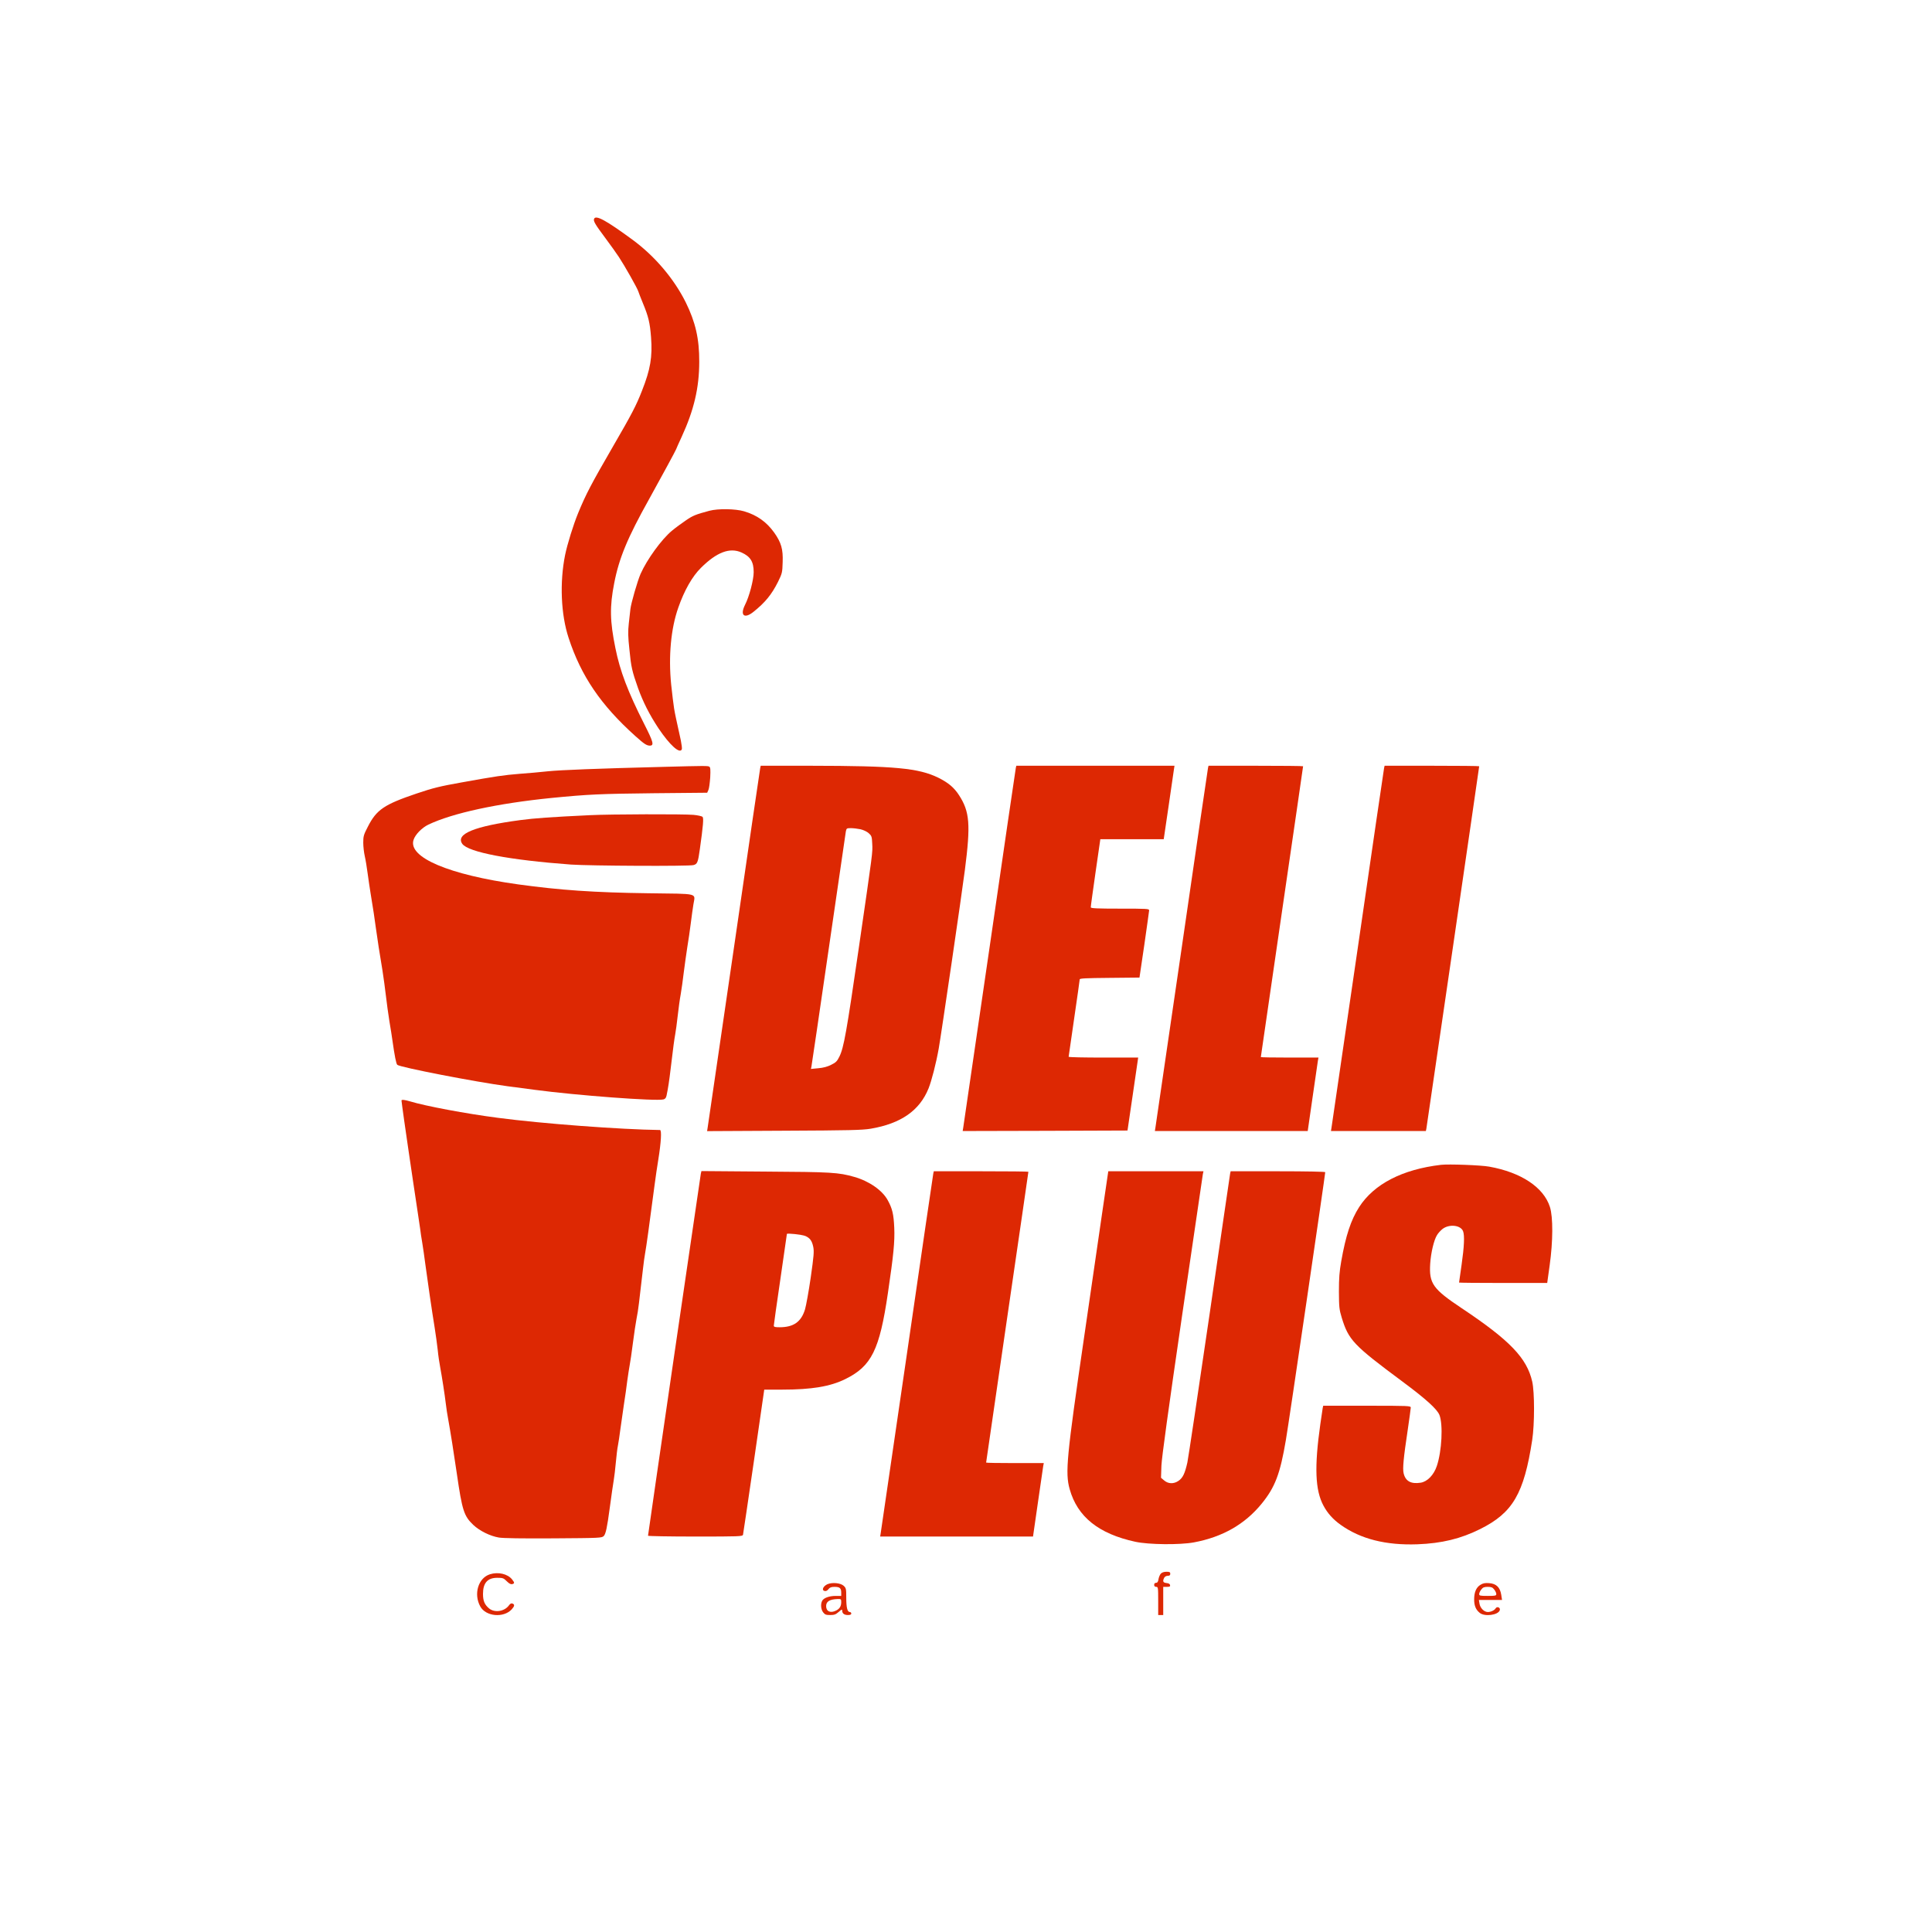
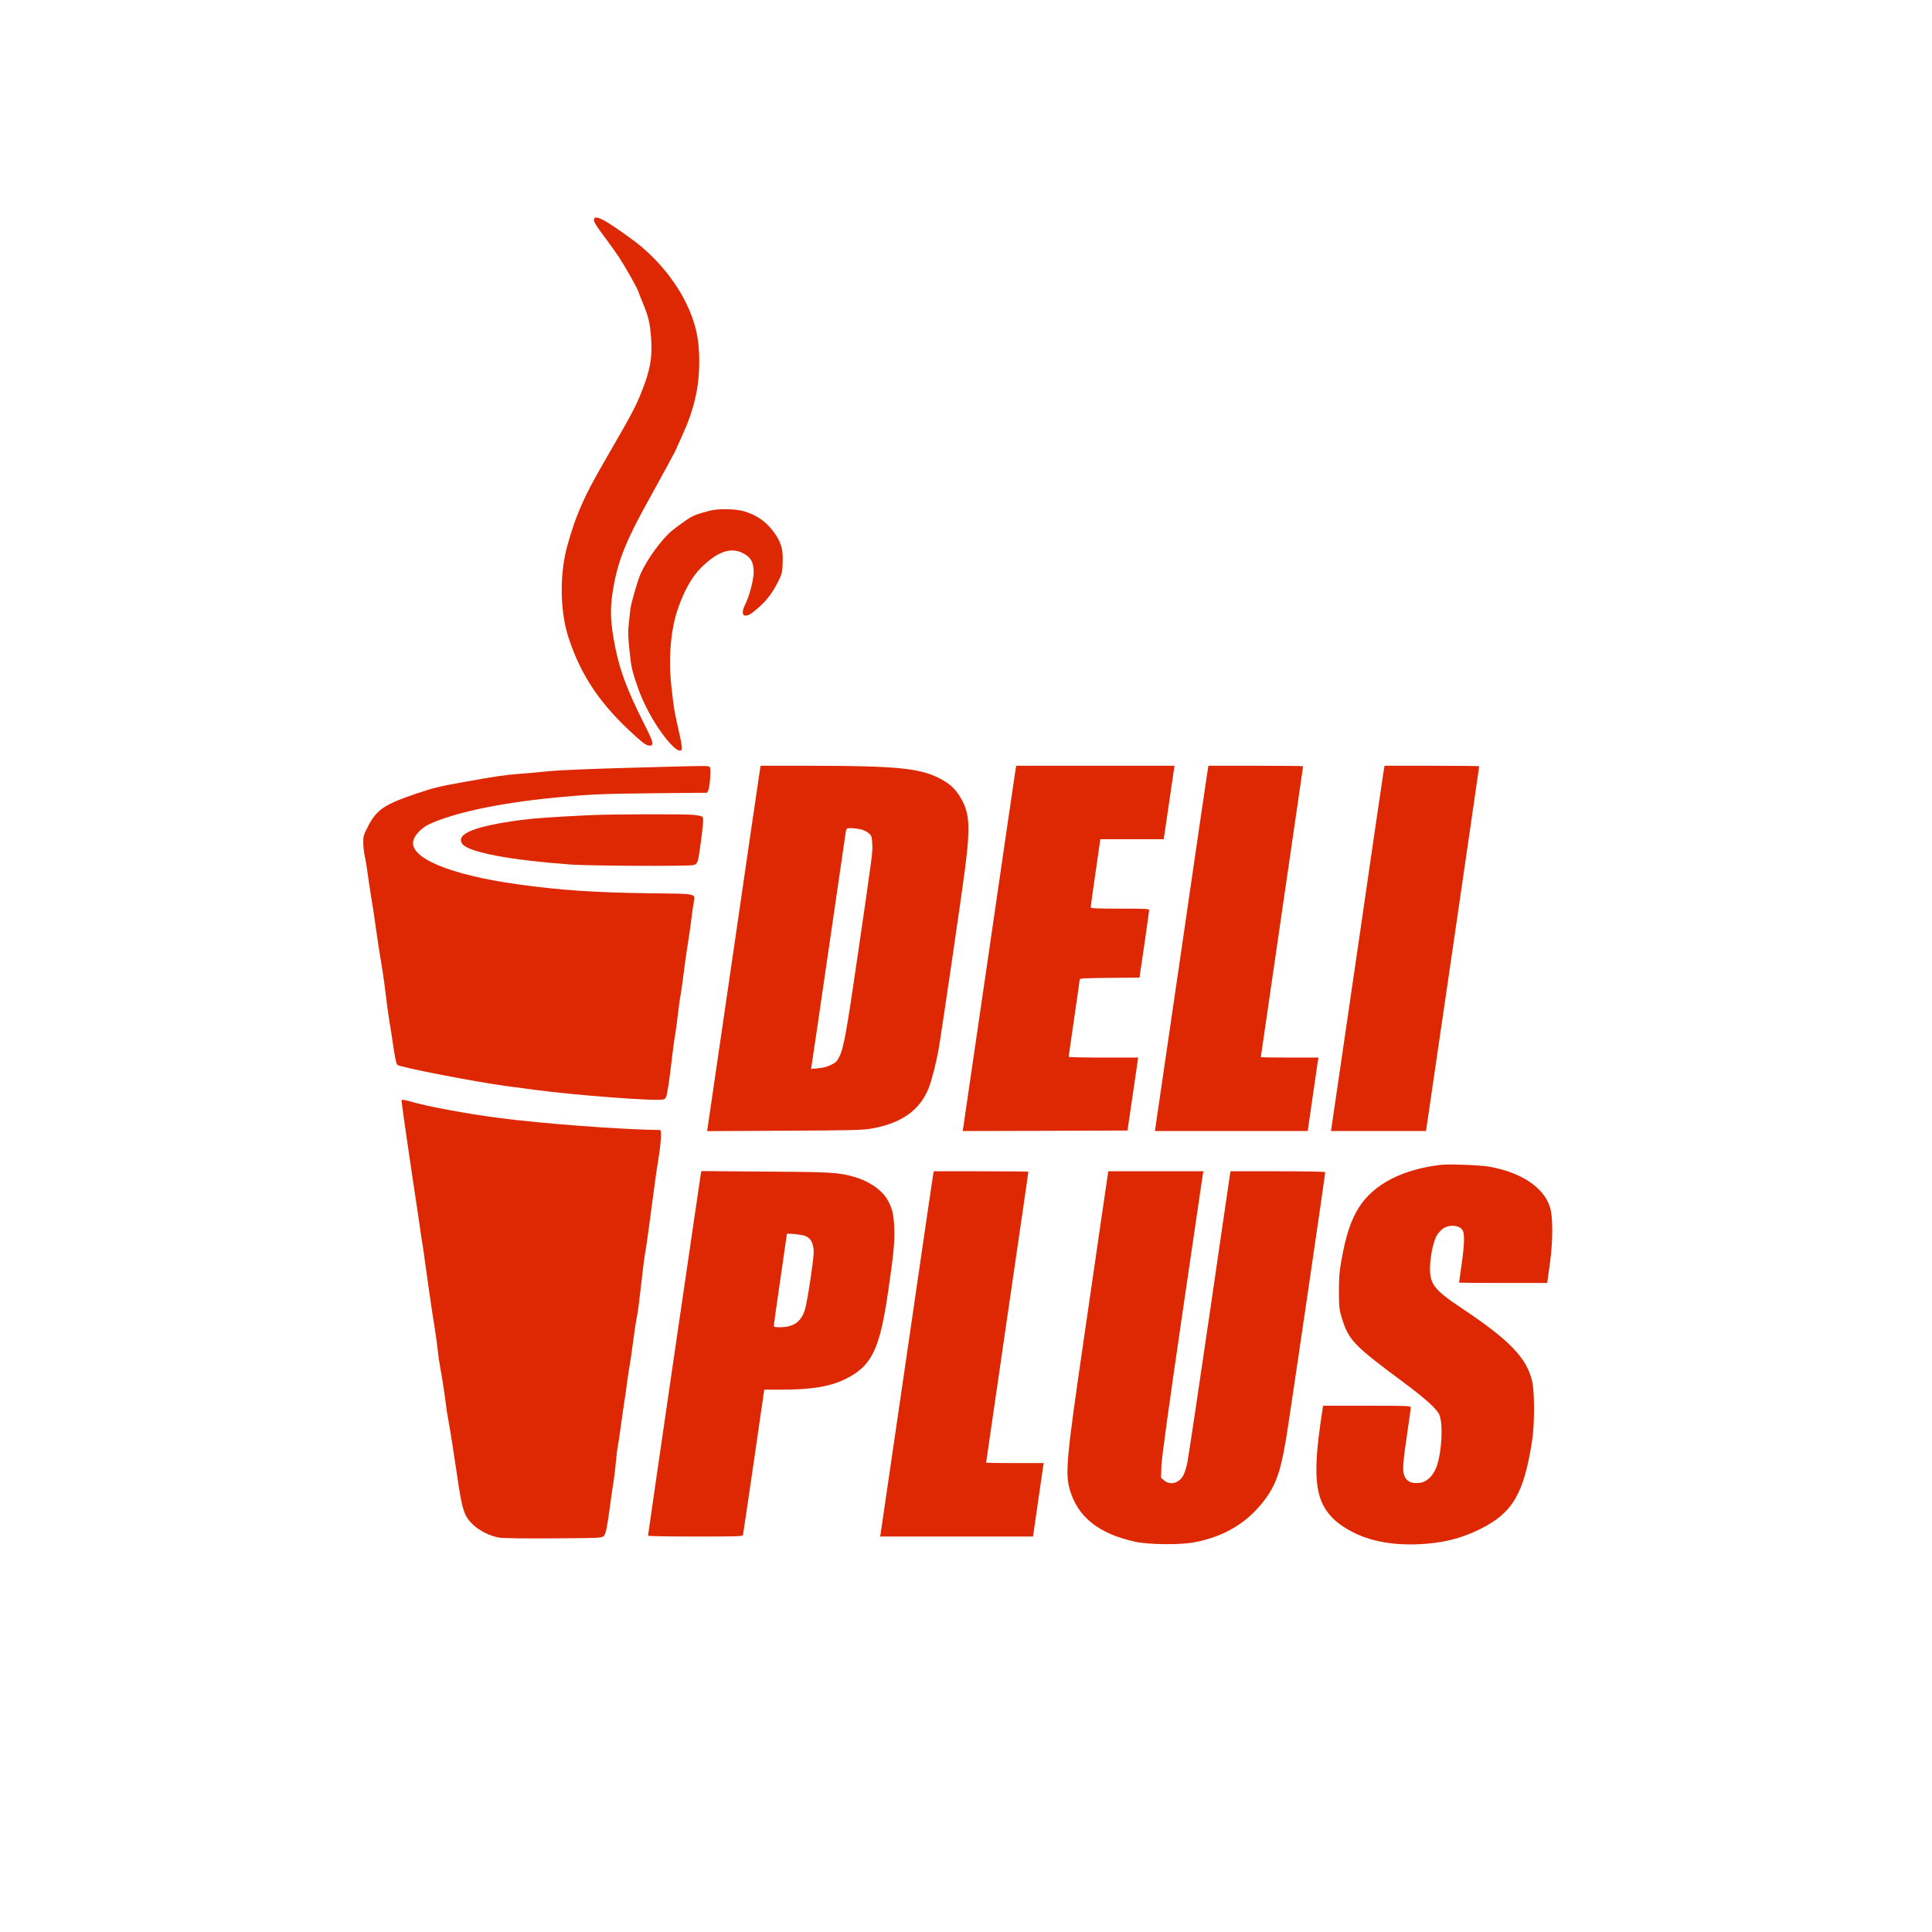
<svg xmlns="http://www.w3.org/2000/svg" version="1.0" width="20" height="20" viewBox="0 0 1920 1920" preserveAspectRatio="xMidYMid meet">
  <g transform="translate(0,1920) scale(0.1,-0.1)" fill="#DD2803" stroke="none">
    <path d="M5904 17025 c-9 -22 9 -53 115 -195 47 -63 107 -147 132 -185 55 -83 184 -311 192 -340 3 -11 24 -64 46 -118 55 -132 70 -195 81 -338 15 -195 -6 -320 -90 -532 -57 -147 -101 -231 -290 -557 -214 -370 -266 -468 -345 -660 -47 -115 -106 -304 -129 -415 -55 -272 -42 -592 35 -825 124 -379 321 -668 663 -975 87 -78 111 -94 143 -95 46 0 37 34 -56 217 -162 321 -239 523 -285 751 -55 269 -58 413 -12 647 48 248 132 451 348 837 112 202 268 489 268 495 0 2 24 57 54 121 122 265 175 488 175 747 1 227 -37 393 -134 590 -117 235 -307 459 -527 621 -264 194 -368 251 -384 209z" />
    <path d="M7050 14124 c-135 -36 -165 -48 -233 -95 -40 -27 -103 -73 -139 -103 -103 -85 -248 -285 -312 -429 -31 -71 -94 -290 -101 -349 -2 -23 -10 -88 -16 -143 -9 -82 -8 -130 6 -260 17 -175 26 -214 86 -384 50 -138 113 -263 203 -399 113 -168 213 -258 232 -208 3 8 -2 48 -10 88 -48 218 -57 258 -67 318 -6 36 -19 143 -29 237 -28 280 -3 556 71 765 60 172 139 310 225 395 157 156 287 205 404 152 88 -40 120 -92 120 -195 0 -76 -44 -243 -86 -325 -52 -104 -8 -142 82 -71 118 94 182 173 245 298 42 86 44 93 47 197 5 129 -14 195 -84 294 -76 106 -171 174 -300 212 -86 25 -258 28 -344 5z" />
    <path d="M6595 11579 c-672 -17 -1020 -31 -1150 -44 -77 -8 -203 -20 -280 -25 -160 -13 -231 -23 -580 -86 -213 -38 -279 -54 -445 -110 -322 -109 -398 -160 -484 -329 -42 -81 -46 -95 -46 -160 0 -38 7 -98 15 -133 8 -34 21 -113 29 -175 8 -61 22 -152 30 -202 26 -159 37 -228 51 -335 17 -121 37 -254 66 -425 10 -66 26 -178 34 -250 8 -71 24 -186 35 -255 12 -69 25 -154 30 -190 22 -156 37 -231 48 -242 24 -24 775 -170 1097 -213 66 -9 185 -25 265 -35 419 -56 1208 -115 1283 -96 17 4 26 15 31 38 15 70 27 148 41 268 27 226 35 284 45 340 6 30 17 114 25 185 8 72 21 168 30 215 8 47 22 144 30 215 9 72 25 184 35 250 11 66 27 174 35 240 8 66 20 150 26 187 18 116 65 104 -449 111 -538 7 -878 31 -1292 88 -690 96 -1098 269 -1040 443 17 53 83 120 147 151 242 115 687 211 1223 265 369 36 478 41 1016 47 l532 5 12 27 c7 14 14 70 18 124 4 79 2 101 -9 108 -15 9 -44 9 -454 -2z" />
    <path d="M7555 11568 c-3 -13 -120 -813 -260 -1778 -141 -965 -259 -1772 -262 -1793 l-6 -38 764 4 c650 3 779 6 862 20 300 51 486 180 575 401 30 75 74 245 101 396 24 134 230 1539 260 1775 58 453 48 578 -58 742 -49 76 -107 125 -206 174 -196 96 -432 118 -1267 119 l-498 0 -5 -22z m996 -609 c30 -7 64 -23 82 -39 29 -26 32 -34 35 -103 5 -91 8 -64 -134 -1042 -121 -832 -148 -986 -192 -1075 -23 -47 -35 -59 -82 -82 -37 -19 -79 -30 -128 -34 l-73 -7 5 24 c3 13 80 537 171 1164 91 627 168 1155 171 1173 6 30 9 32 50 32 23 0 66 -5 95 -11z" />
    <path d="M10095 11568 c-3 -13 -120 -813 -260 -1778 -141 -965 -259 -1772 -262 -1793 l-6 -37 819 2 819 3 47 320 c26 176 49 339 53 363 l6 42 -345 0 c-190 0 -346 3 -346 8 0 4 25 175 55 381 30 206 55 380 55 388 0 10 59 13 297 15 l297 3 48 325 c26 179 47 333 48 343 0 16 -20 17 -290 17 -225 0 -290 3 -290 13 -1 6 21 162 47 345 l48 332 315 0 315 0 49 333 c26 182 50 347 53 365 l5 32 -786 0 -786 0 -5 -22z" />
    <path d="M12005 11568 c-3 -13 -120 -813 -260 -1778 -141 -965 -259 -1772 -262 -1792 l-6 -38 760 0 759 0 48 333 c27 182 51 347 53 365 l6 32 -287 0 c-157 0 -286 2 -286 5 0 3 95 653 210 1445 116 792 210 1442 210 1445 0 3 -211 5 -470 5 l-470 0 -5 -22z" />
    <path d="M13755 11568 c-3 -13 -120 -813 -260 -1778 -141 -965 -259 -1772 -262 -1792 l-6 -38 472 0 471 0 5 23 c4 21 525 3590 525 3602 0 3 -211 5 -470 5 l-470 0 -5 -22z" />
    <path d="M5865 11099 c-398 -19 -551 -30 -694 -49 -458 -61 -645 -138 -577 -236 59 -83 469 -161 1081 -206 187 -13 1173 -18 1217 -5 38 10 45 27 63 158 33 234 39 309 27 321 -7 7 -47 16 -90 20 -101 9 -822 7 -1027 -3z" />
    <path d="M3990 8263 c0 -12 48 -353 70 -498 11 -71 31 -209 45 -305 15 -96 35 -231 45 -300 11 -69 22 -147 26 -175 3 -27 12 -90 21 -140 8 -49 21 -137 28 -195 20 -152 70 -495 94 -640 11 -69 25 -170 31 -225 5 -55 17 -134 25 -175 16 -86 44 -263 56 -364 4 -39 15 -106 23 -150 22 -120 56 -335 86 -541 53 -367 71 -421 163 -509 64 -60 167 -111 255 -126 45 -7 224 -10 544 -8 463 3 478 4 498 23 20 20 34 87 59 275 20 146 32 233 41 285 5 28 14 104 20 170 6 66 15 143 21 170 5 28 17 100 24 160 8 61 24 171 35 245 12 74 27 182 34 240 8 58 19 128 24 155 6 28 20 127 32 220 12 94 28 199 35 235 8 36 19 108 25 160 6 52 15 133 21 180 5 47 14 123 20 170 5 47 14 112 20 145 13 70 39 261 95 685 9 69 25 179 36 245 28 173 35 295 17 295 -390 5 -1170 63 -1609 121 -317 41 -722 117 -876 164 -54 16 -84 19 -84 8z" />
    <path d="M14320 7624 c-384 -45 -666 -191 -813 -420 -82 -128 -133 -283 -178 -539 -18 -102 -23 -166 -23 -300 1 -156 3 -177 28 -260 68 -222 116 -273 601 -633 237 -176 346 -275 370 -334 37 -94 24 -359 -26 -507 -30 -90 -95 -156 -161 -166 -97 -15 -151 16 -169 94 -11 48 -1 152 41 432 16 111 30 210 30 220 0 18 -16 19 -435 19 l-435 0 -5 -22 c-2 -13 -13 -86 -24 -163 -60 -424 -51 -654 31 -807 41 -77 96 -138 172 -192 198 -141 449 -204 761 -193 243 9 432 55 626 152 323 161 434 351 516 885 24 158 24 474 0 580 -53 234 -222 410 -702 730 -285 190 -324 245 -312 440 7 109 37 237 68 286 11 19 36 46 55 61 67 51 181 38 204 -23 16 -42 11 -153 -15 -334 -14 -95 -25 -174 -25 -176 0 -2 197 -4 438 -4 l438 0 24 173 c34 240 35 482 3 582 -62 195 -285 344 -603 401 -81 15 -404 27 -480 18z" />
    <path d="M6965 7538 c-5 -24 -525 -3585 -525 -3600 0 -4 211 -8 469 -8 439 0 470 1 475 18 2 9 51 338 108 730 l103 712 178 0 c293 0 479 31 628 105 260 128 340 289 423 855 56 380 69 510 63 650 -6 133 -19 189 -64 271 -53 99 -185 191 -333 233 -157 45 -227 49 -887 53 l-632 5 -6 -24z m1038 -621 c46 -20 66 -47 79 -108 9 -47 6 -86 -25 -304 -20 -138 -46 -281 -57 -318 -38 -124 -114 -177 -252 -177 -46 0 -58 3 -58 16 0 9 29 216 65 460 36 245 65 447 65 451 0 10 148 -6 183 -20z" />
    <path d="M9275 7538 c-3 -13 -120 -813 -260 -1778 -141 -965 -259 -1772 -262 -1792 l-6 -38 760 0 759 0 48 333 c27 182 51 347 53 365 l6 32 -287 0 c-157 0 -286 2 -286 5 0 3 95 653 210 1445 116 792 210 1442 210 1445 0 3 -211 5 -470 5 l-470 0 -5 -22z" />
    <path d="M10952 7138 c-34 -233 -113 -781 -177 -1218 -176 -1205 -190 -1356 -145 -1518 77 -276 288 -445 653 -524 134 -29 442 -32 582 -6 284 53 506 180 672 383 134 164 185 297 242 635 27 153 391 2636 391 2661 0 5 -182 9 -470 9 l-470 0 -5 -22 c-2 -13 -95 -644 -205 -1403 -111 -759 -210 -1420 -220 -1469 -25 -111 -46 -154 -89 -183 -47 -32 -101 -30 -141 4 l-32 27 4 120 c4 84 67 544 206 1496 111 756 204 1387 206 1403 l6 27 -473 0 -473 0 -62 -422z" />
-     <path d="M11536 3561 c-9 -10 -20 -35 -23 -55 -4 -26 -11 -36 -24 -36 -12 0 -19 -7 -19 -20 0 -13 7 -20 20 -20 19 0 20 -7 20 -140 l0 -140 25 0 25 0 0 140 0 140 36 0 c28 0 35 3 32 18 -2 11 -14 18 -36 20 -34 3 -40 18 -22 53 6 11 21 19 35 19 18 0 25 5 25 20 0 17 -7 20 -38 20 -25 0 -45 -7 -56 -19z" />
-     <path d="M4869 3555 c-117 -37 -164 -197 -96 -320 55 -100 231 -116 312 -29 29 32 32 49 8 58 -12 5 -23 -1 -36 -19 -44 -60 -142 -75 -197 -29 -45 38 -60 75 -60 144 0 109 45 160 142 160 55 0 63 -3 94 -34 24 -24 40 -32 54 -29 25 7 25 14 -1 47 -44 55 -138 77 -220 51z" />
-     <path d="M8222 3456 c-42 -20 -59 -59 -28 -67 14 -3 27 2 39 18 14 18 29 23 61 23 51 0 66 -13 66 -57 l0 -33 -55 0 c-64 0 -119 -20 -134 -48 -18 -33 -13 -87 10 -116 17 -22 28 -26 69 -26 41 0 55 5 85 31 30 27 35 28 35 12 0 -28 20 -43 57 -43 23 0 33 5 33 15 0 8 -7 15 -15 15 -24 0 -35 44 -35 144 0 86 -2 94 -25 116 -31 29 -114 37 -163 16z m138 -177 c0 -41 -15 -66 -50 -84 -56 -29 -100 -10 -100 44 0 46 35 67 113 70 35 1 37 -1 37 -30z" />
-     <path d="M14712 3450 c-42 -26 -62 -74 -62 -145 0 -63 17 -103 56 -134 49 -39 180 -22 198 25 11 27 -26 45 -41 20 -11 -19 -47 -36 -77 -36 -37 0 -76 39 -83 83 l-6 37 115 0 115 0 -8 52 c-12 74 -49 110 -121 115 -41 3 -60 -1 -86 -17z m137 -46 c12 -15 21 -35 21 -45 0 -17 -9 -19 -85 -19 -76 0 -85 2 -85 19 0 10 9 30 21 45 16 21 29 26 64 26 35 0 48 -5 64 -26z" />
  </g>
</svg>
